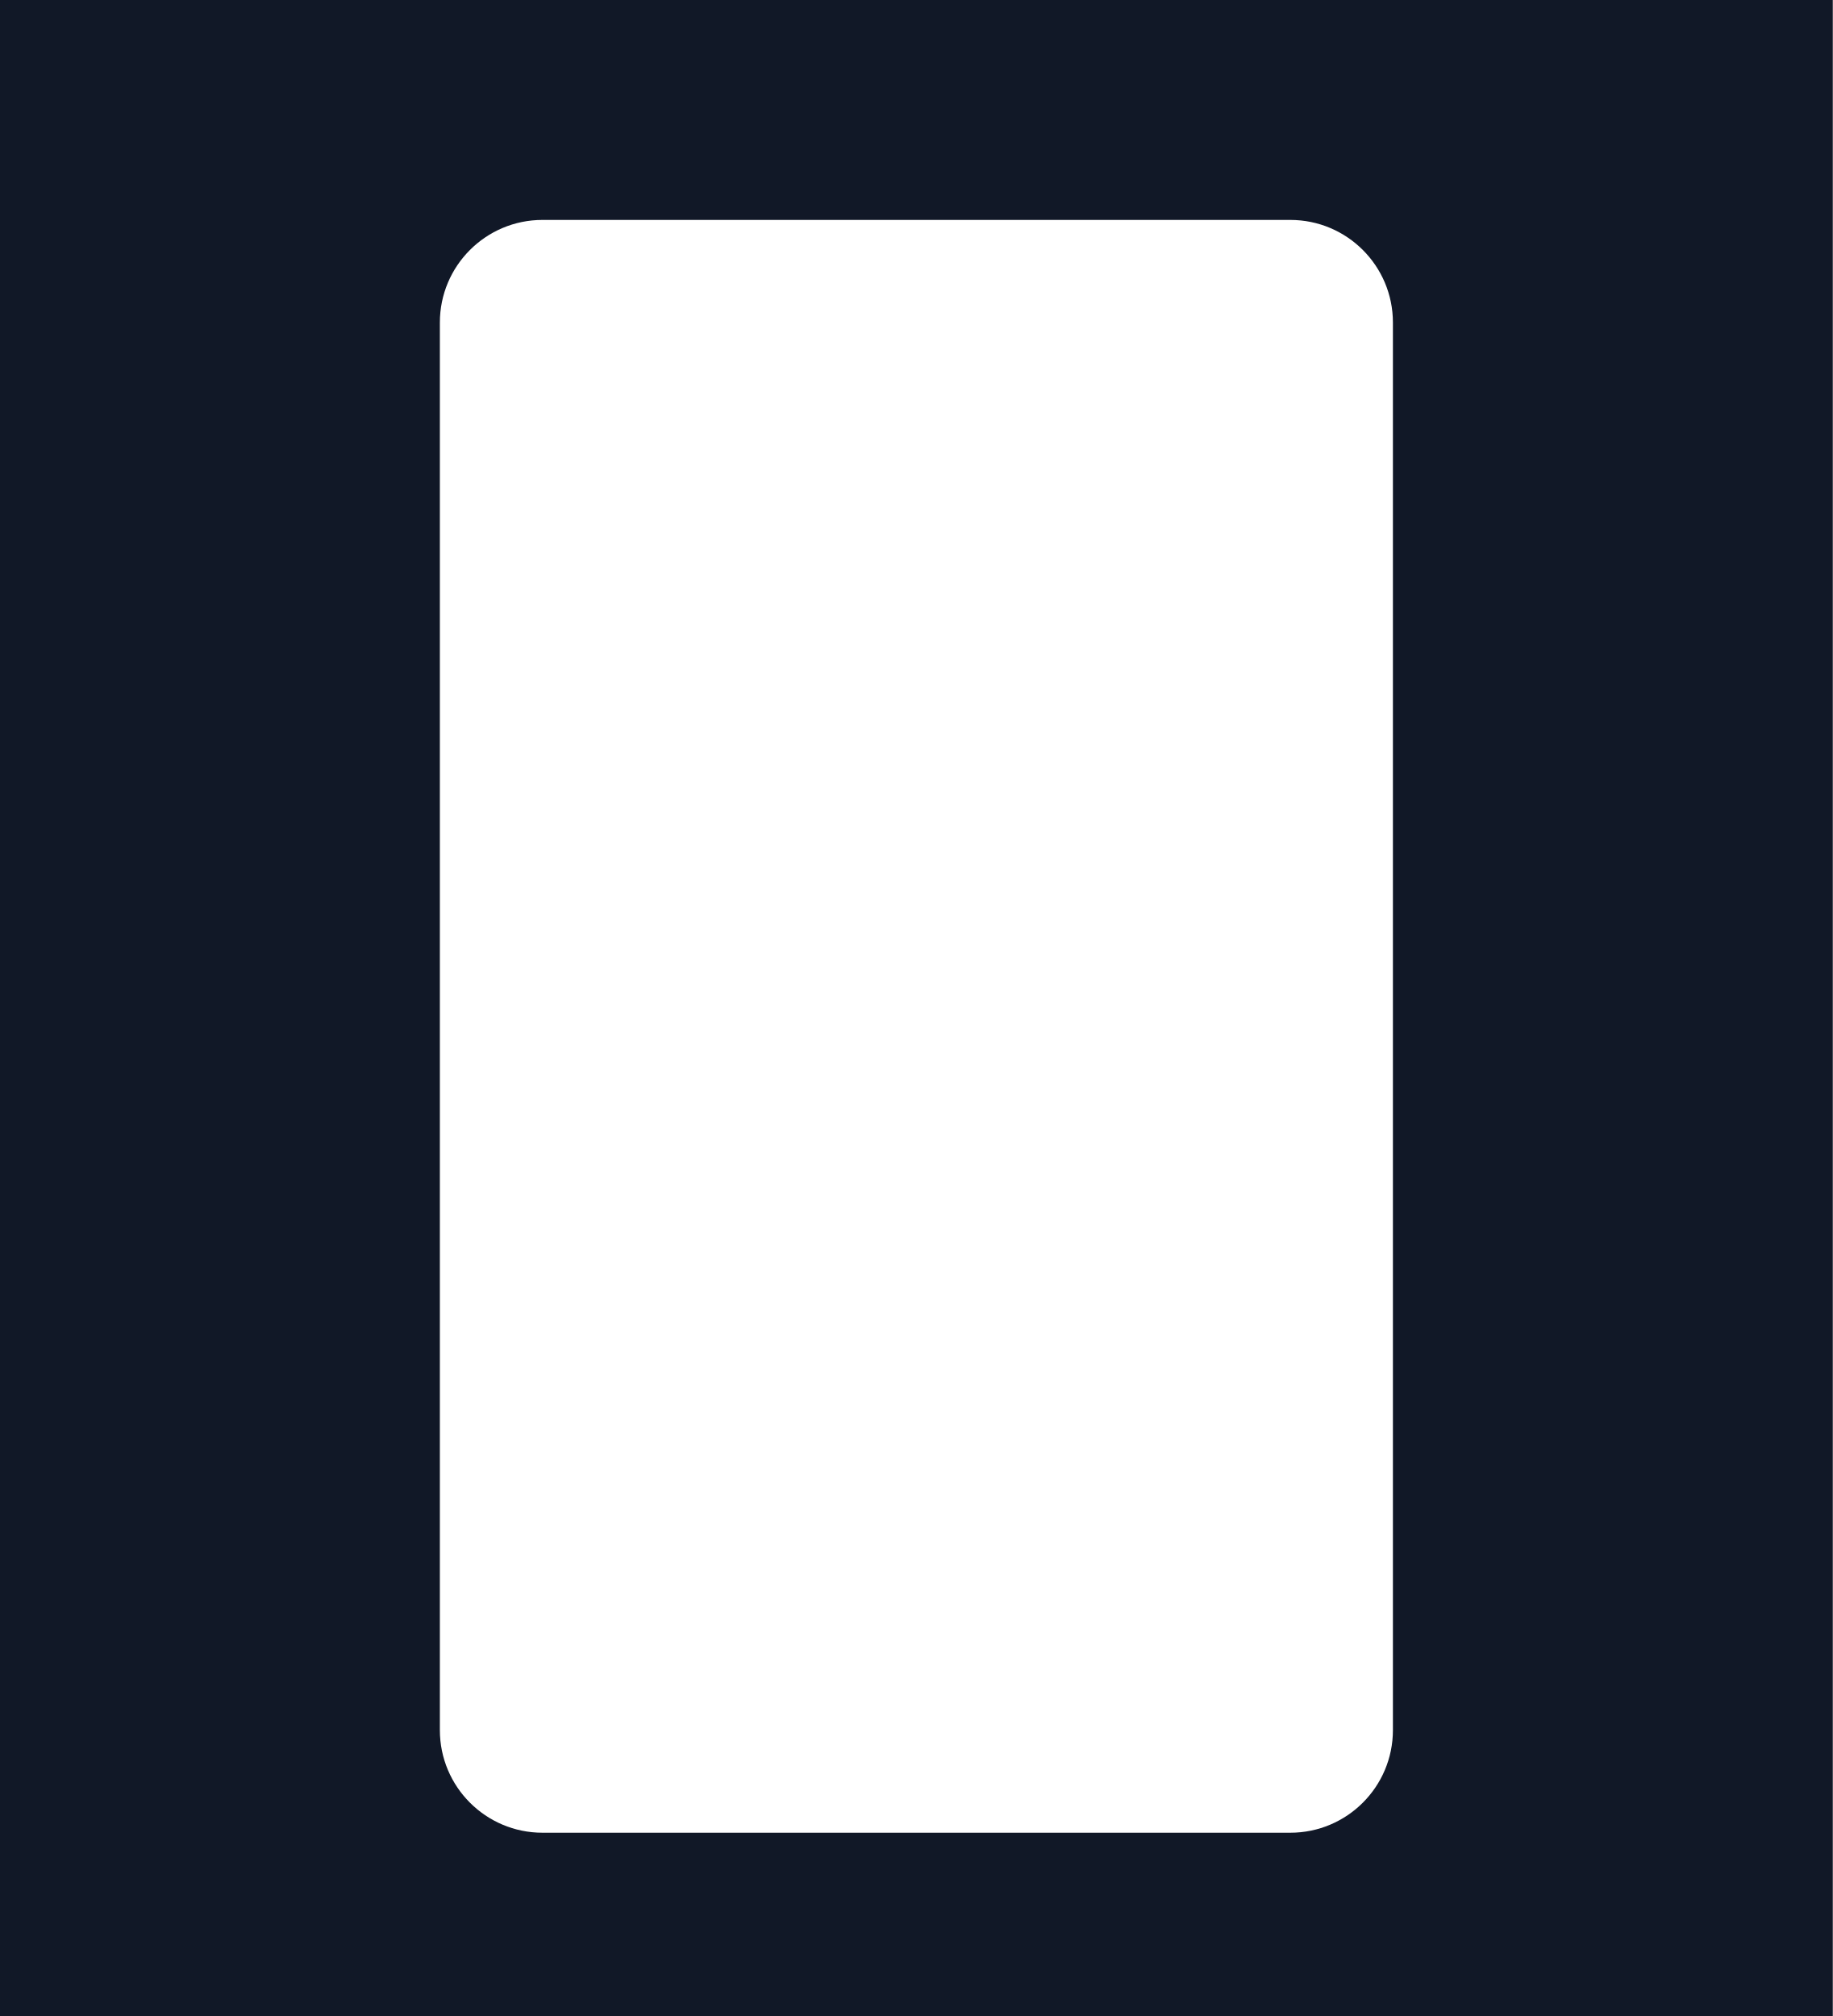
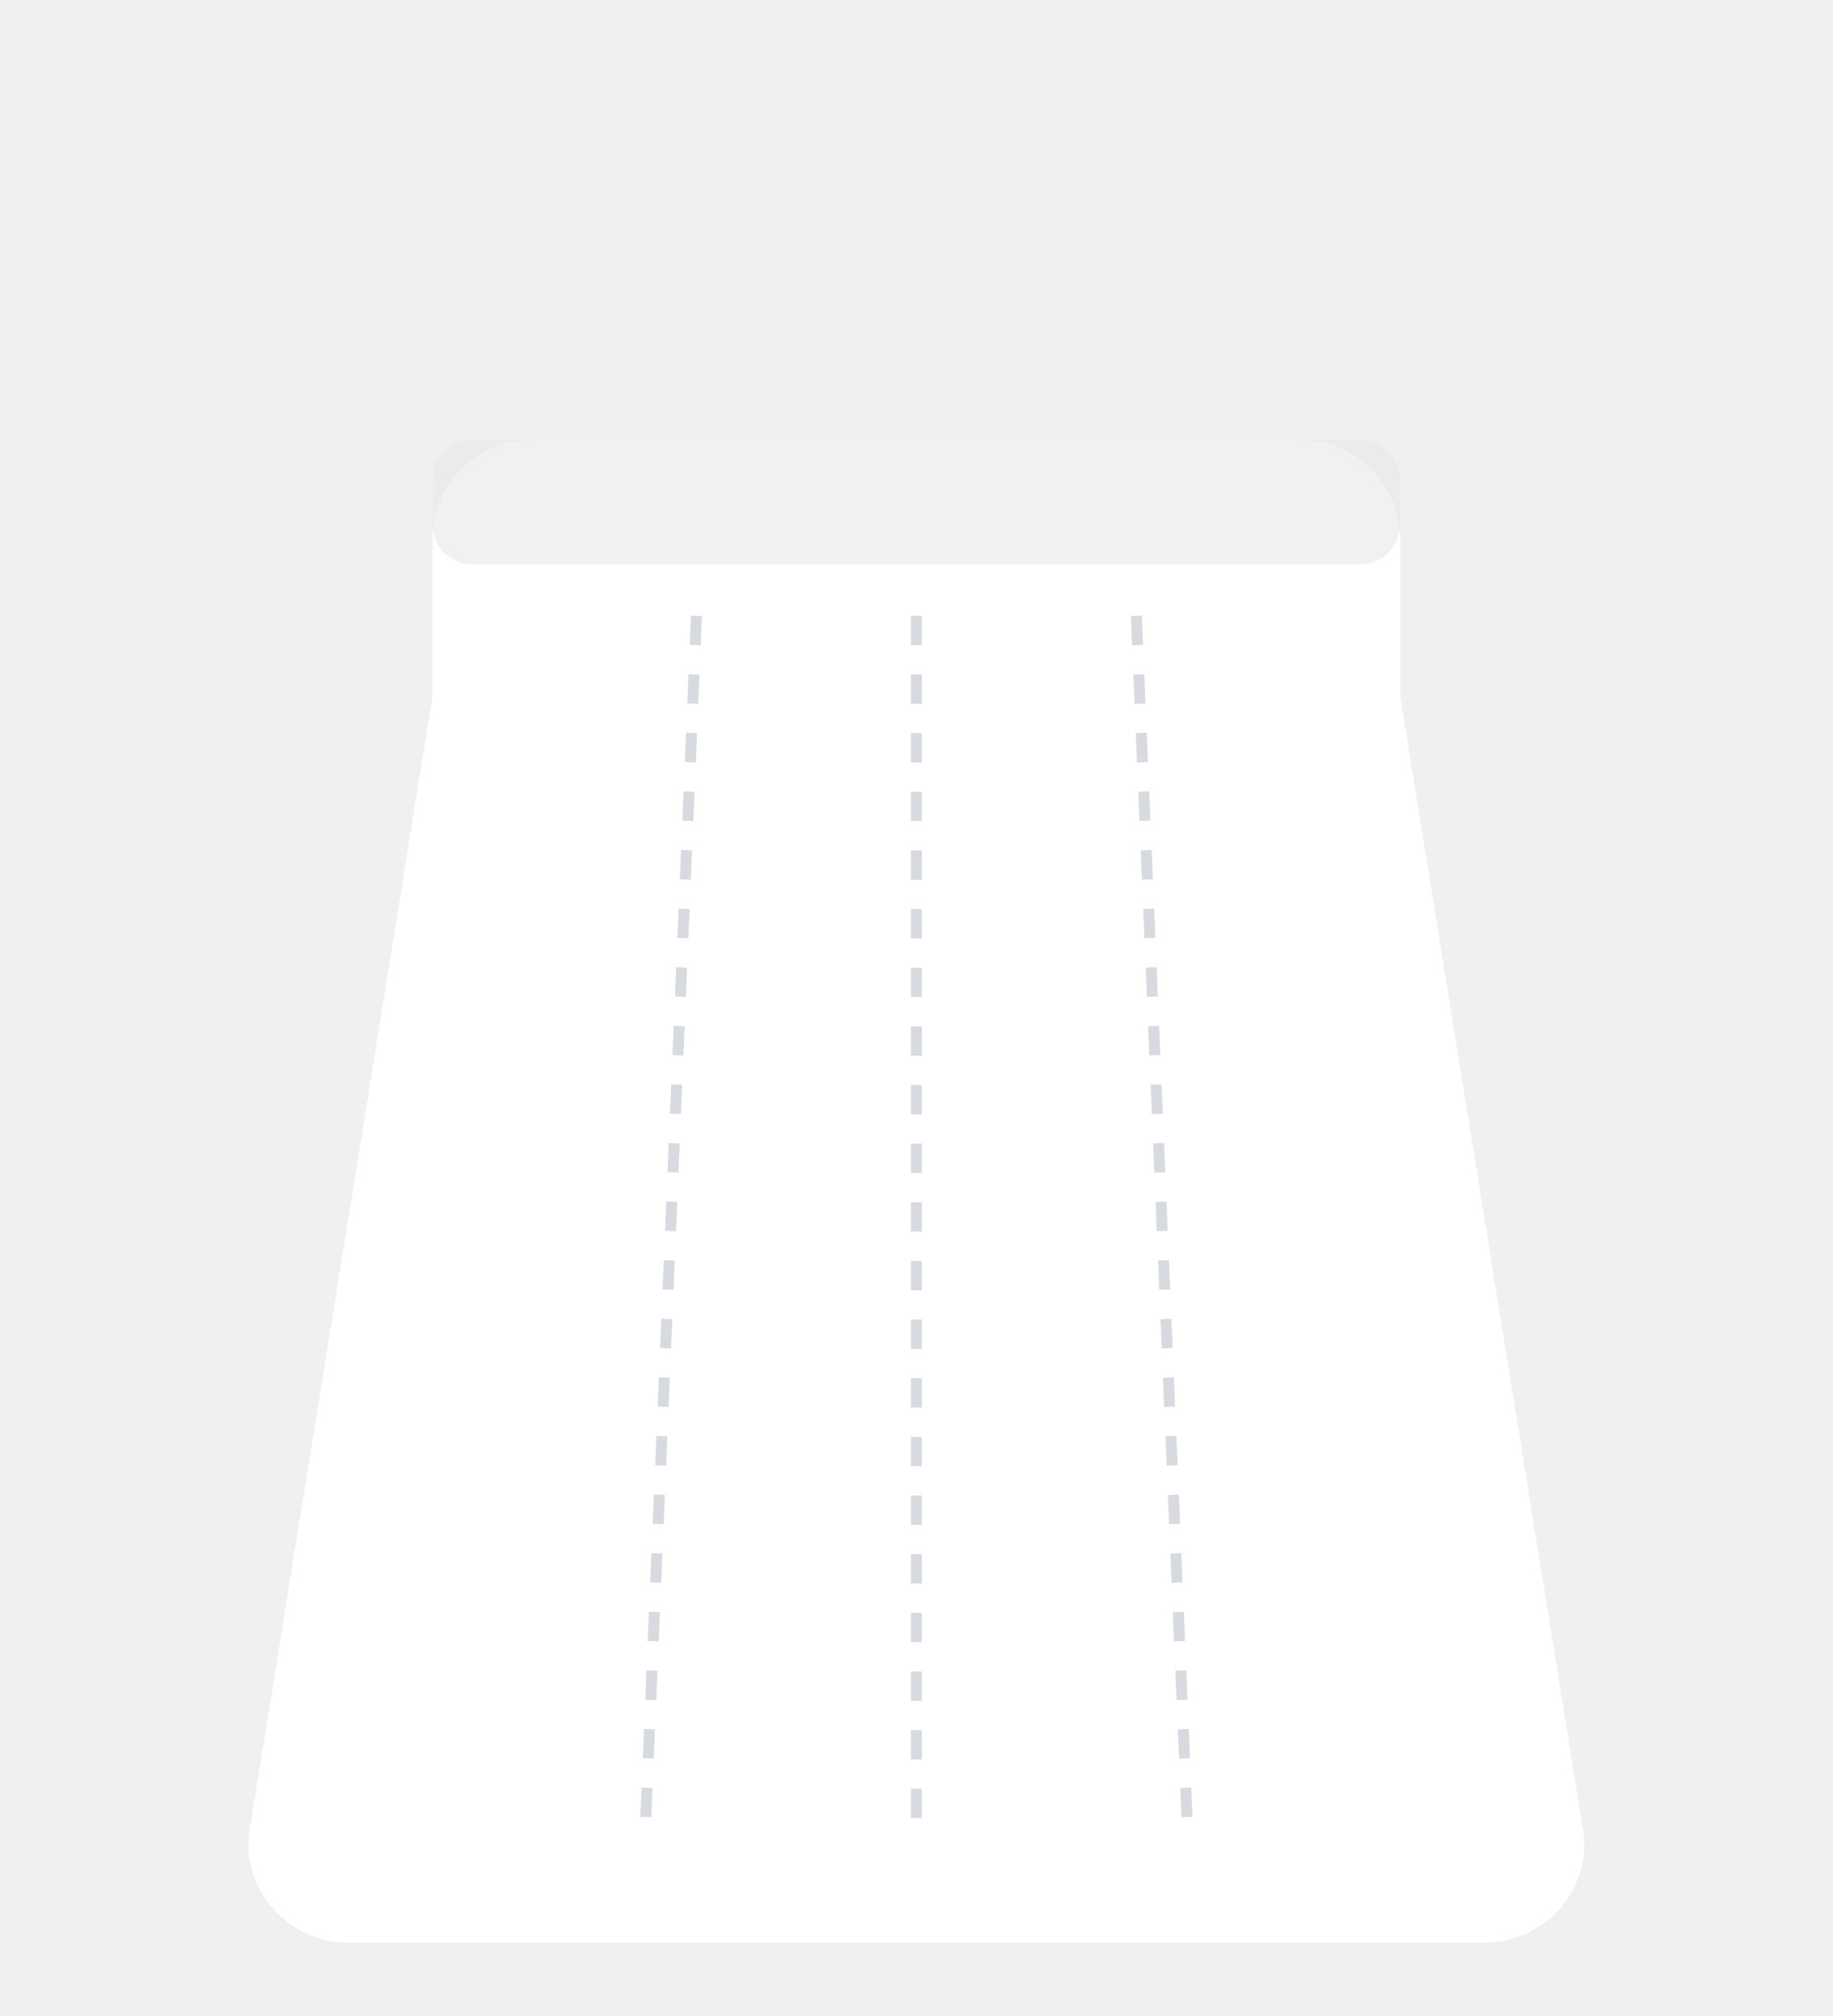
<svg xmlns="http://www.w3.org/2000/svg" viewBox="0 0 500 550">
-   <rect width="500" height="550" fill="#111827" />
-   <rect id="color_first" x="120" y="60" width="260" height="440" rx="28" fill="#ffffff" />
+   <path id="color_first" d="M145 120 H355 C370 120 382 132 382 147 V190 L432 500 C434 516 421 530 405 530 H95 C79 530 66 516 68 500 L118 190 V147 C118 132 130 120 145 120 Z" fill="#ffffff" />
+   <rect x="118" y="120" width="264" height="34" rx="11" fill="#e5e7eb" opacity="0.6" />
+   <path d="M190 168 L176 500 M250 168 L250 500 M310 168 L324 500" stroke="#9ca3af" stroke-width="3" stroke-dasharray="8 8" opacity="0.4" />
</svg>
